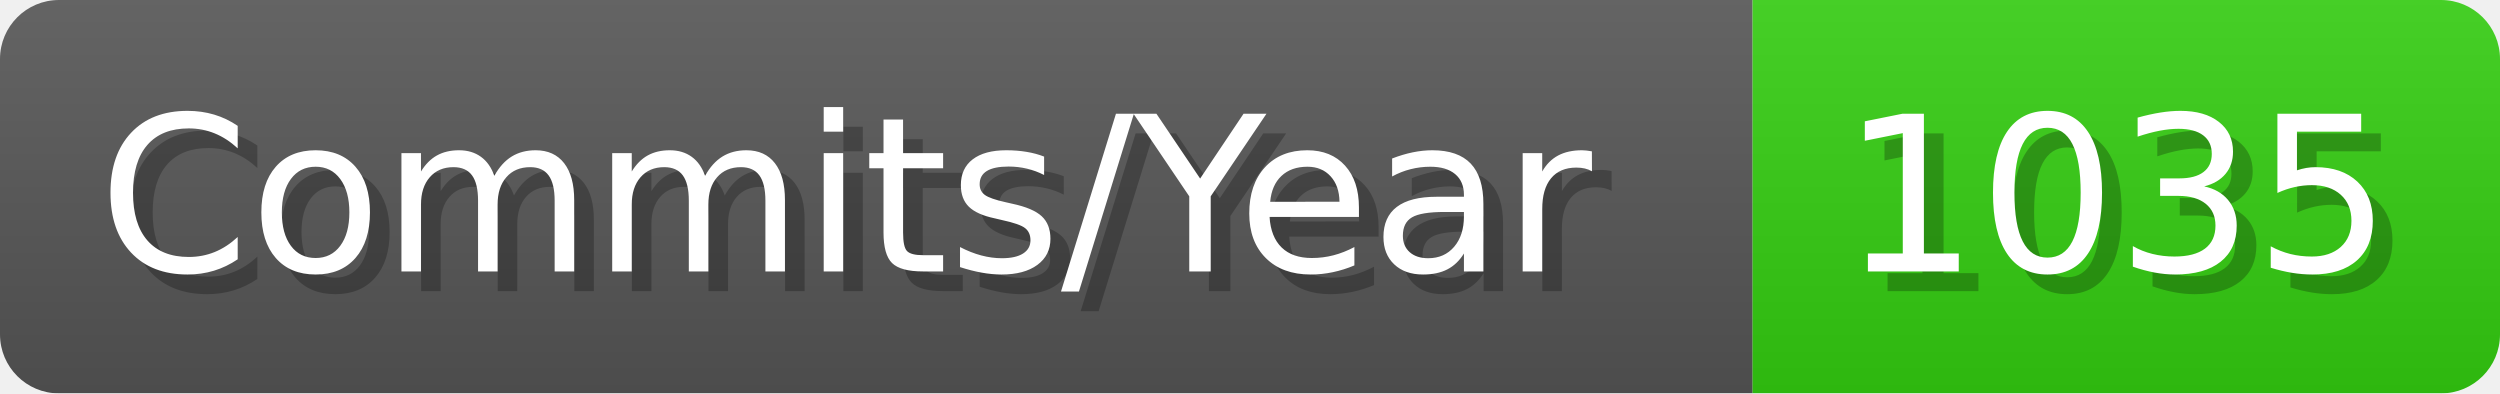
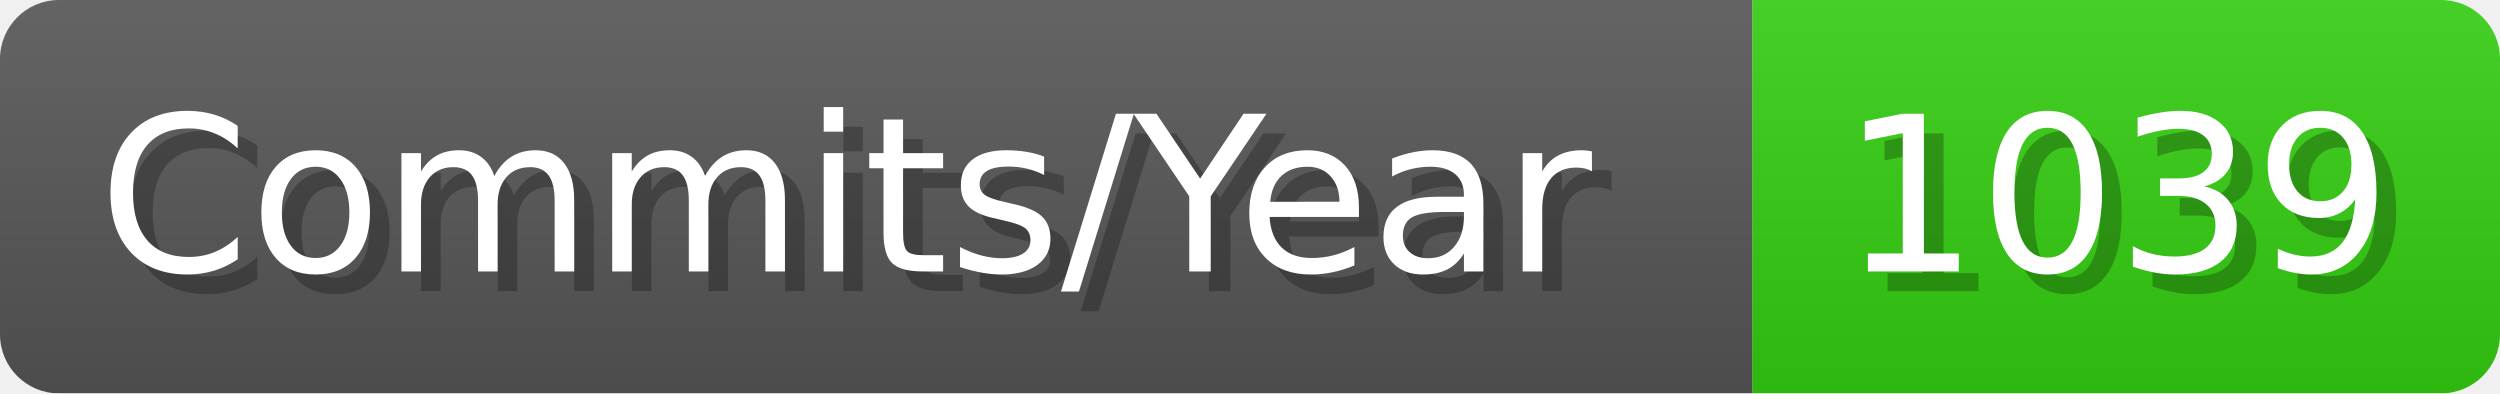
- <svg xmlns="http://www.w3.org/2000/svg" width="127.1" height="20" viewBox="0 0 1271 200" role="img" aria-label="Commits/Year: 1035">
+ <svg xmlns="http://www.w3.org/2000/svg" width="127.1" height="20" viewBox="0 0 1271 200" role="img" aria-label="Commits/Year: 1039">
  <linearGradient id="aUPdi" x2="0" y2="100%">
    <stop offset="0" stop-opacity=".1" stop-color="#EEE" />
    <stop offset="1" stop-opacity=".1" />
  </linearGradient>
  <mask id="WfAiQ">
    <rect width="1271" height="200" rx="30" fill="#FFF" />
  </mask>
  <g mask="url(#WfAiQ)">
    <rect width="891" height="200" fill="#555" />
    <rect width="380" height="200" fill="#3C1" x="891" />
    <rect width="1271" height="200" fill="url(#aUPdi)" />
  </g>
  <g aria-hidden="true" fill="#fff" text-anchor="start" font-family="Verdana,DejaVu Sans,sans-serif" font-size="110">
    <text x="60" y="148" textLength="791" fill="#000" opacity="0.25">Commits/Year</text>
    <text x="50" y="138" textLength="791">Commits/Year</text>
-     <text x="946" y="148" textLength="280" fill="#000" opacity="0.25">1035</text>
-     <text x="936" y="138" textLength="280">1035</text>
+     <text x="946" y="148" textLength="280" fill="#000" opacity="0.25">1039</text>
+     <text x="936" y="138" textLength="280">1039</text>
  </g>
</svg>
